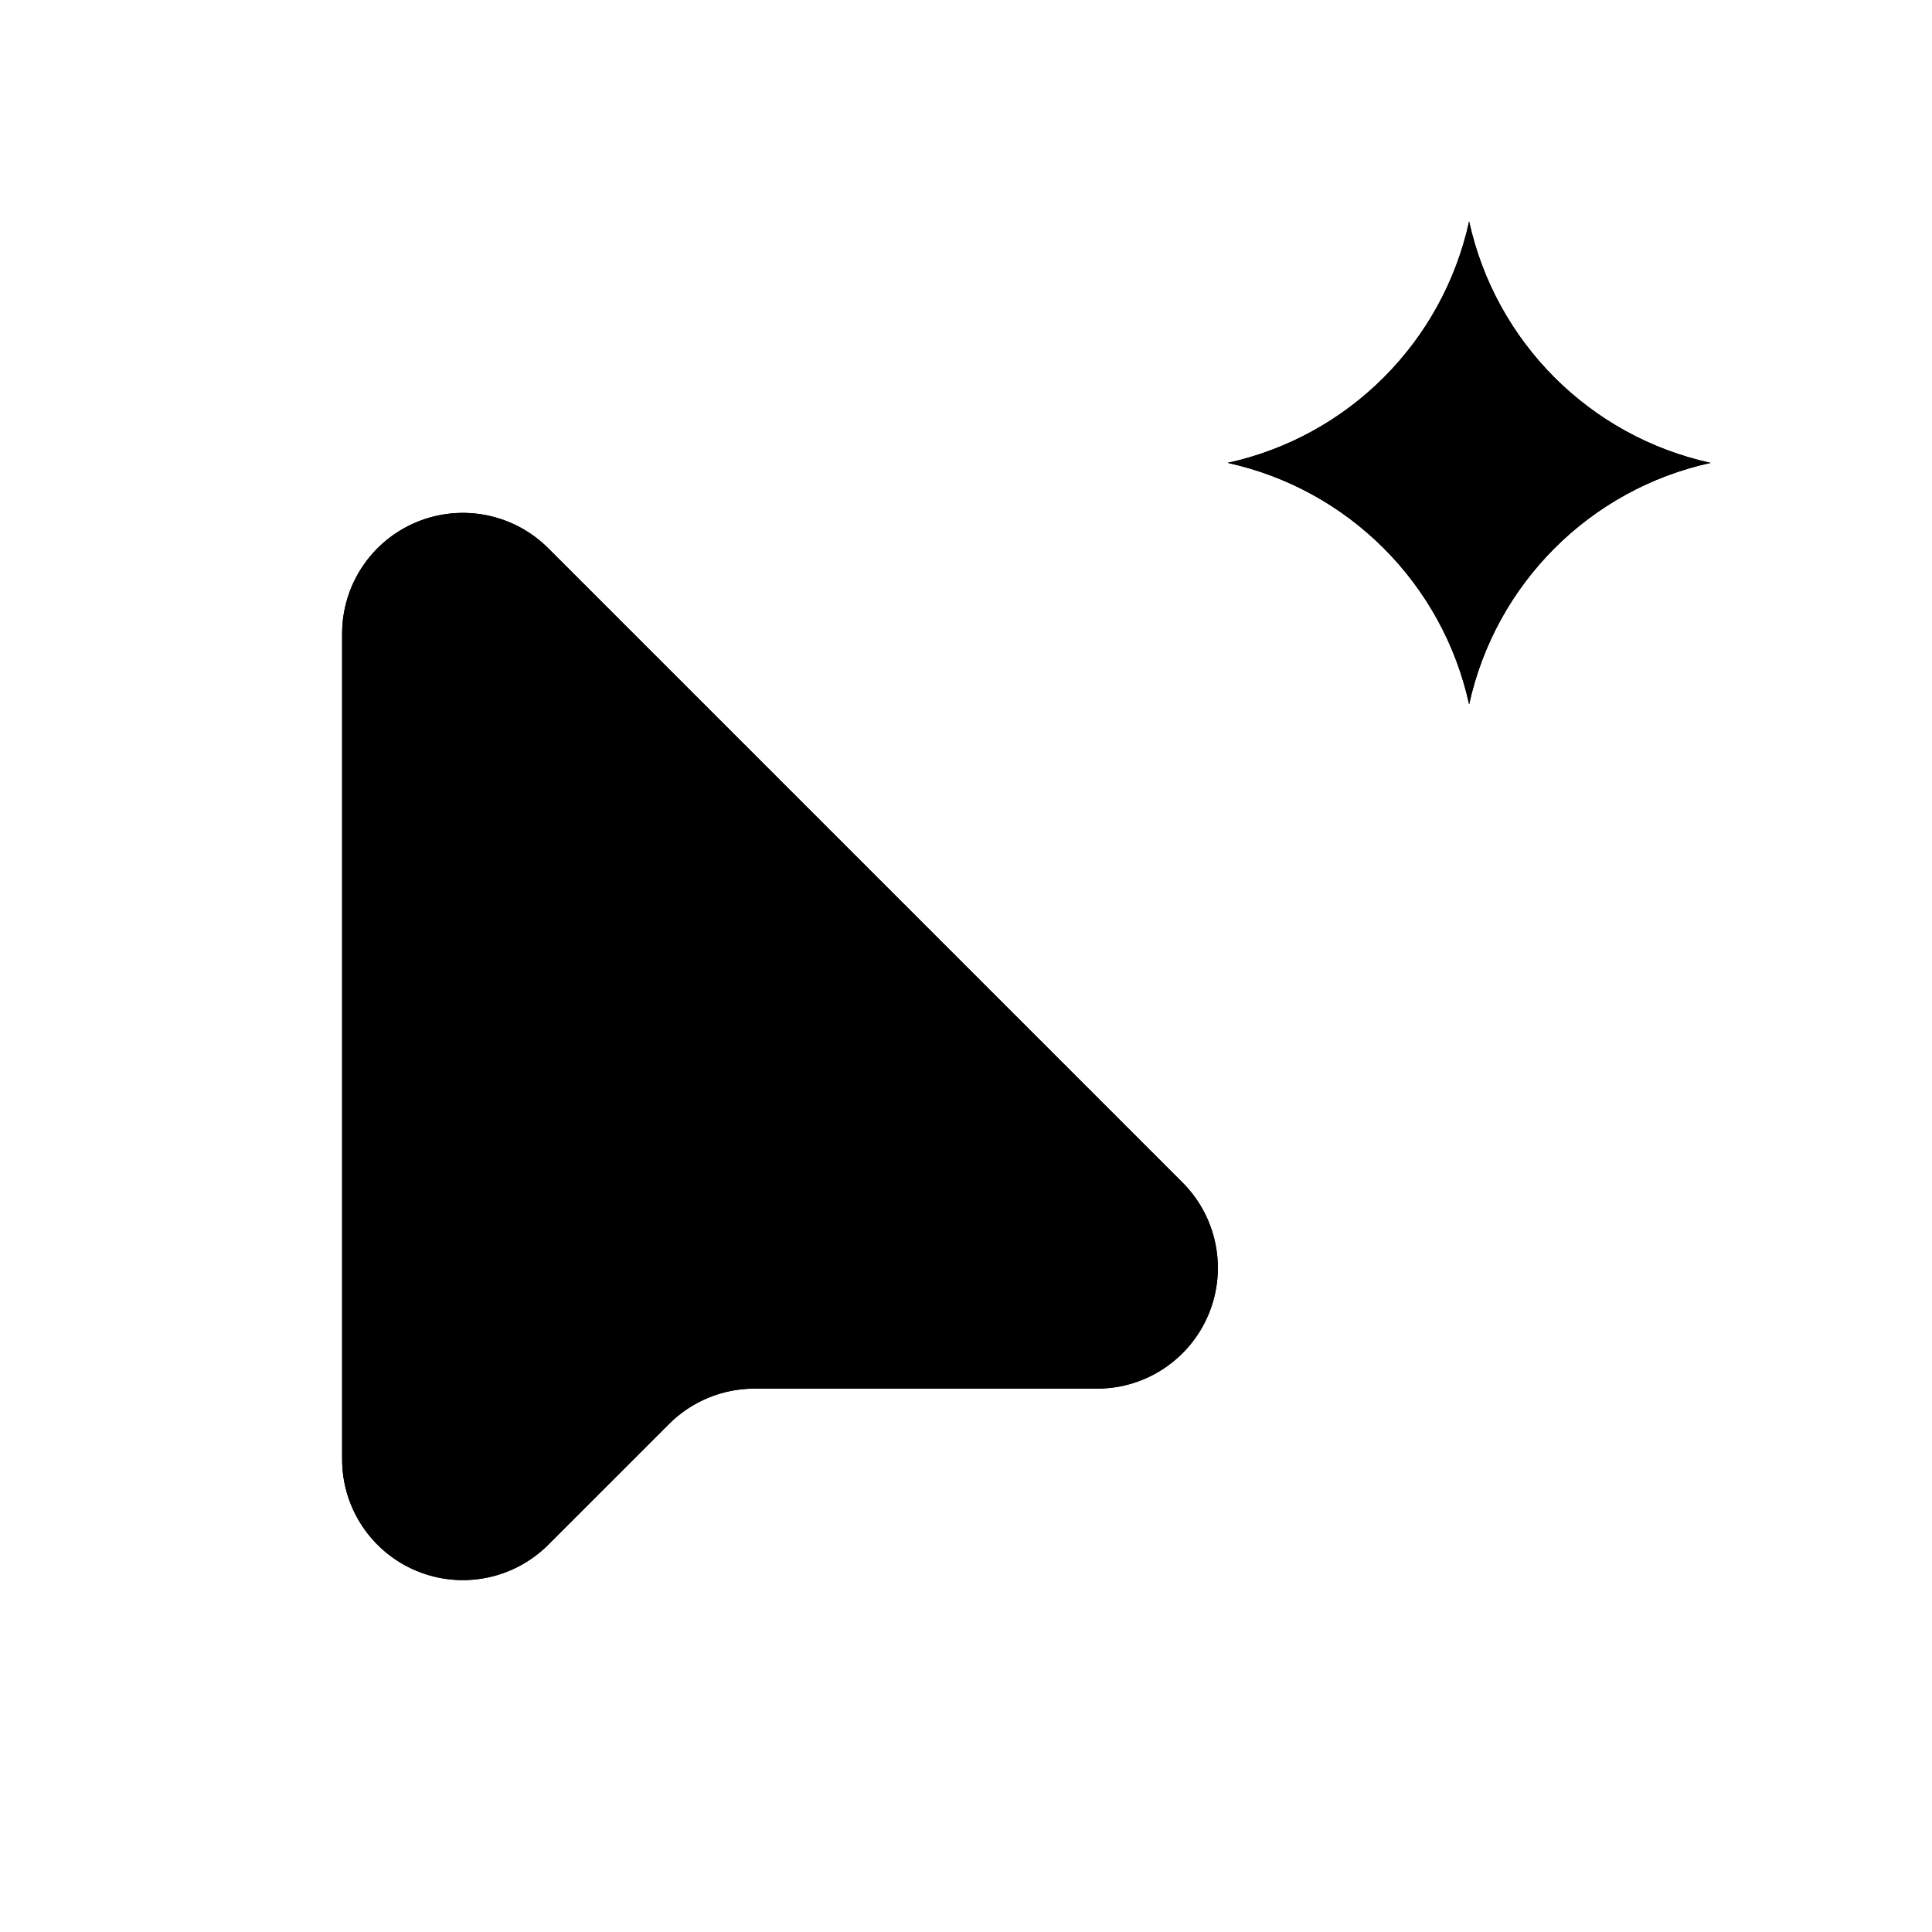
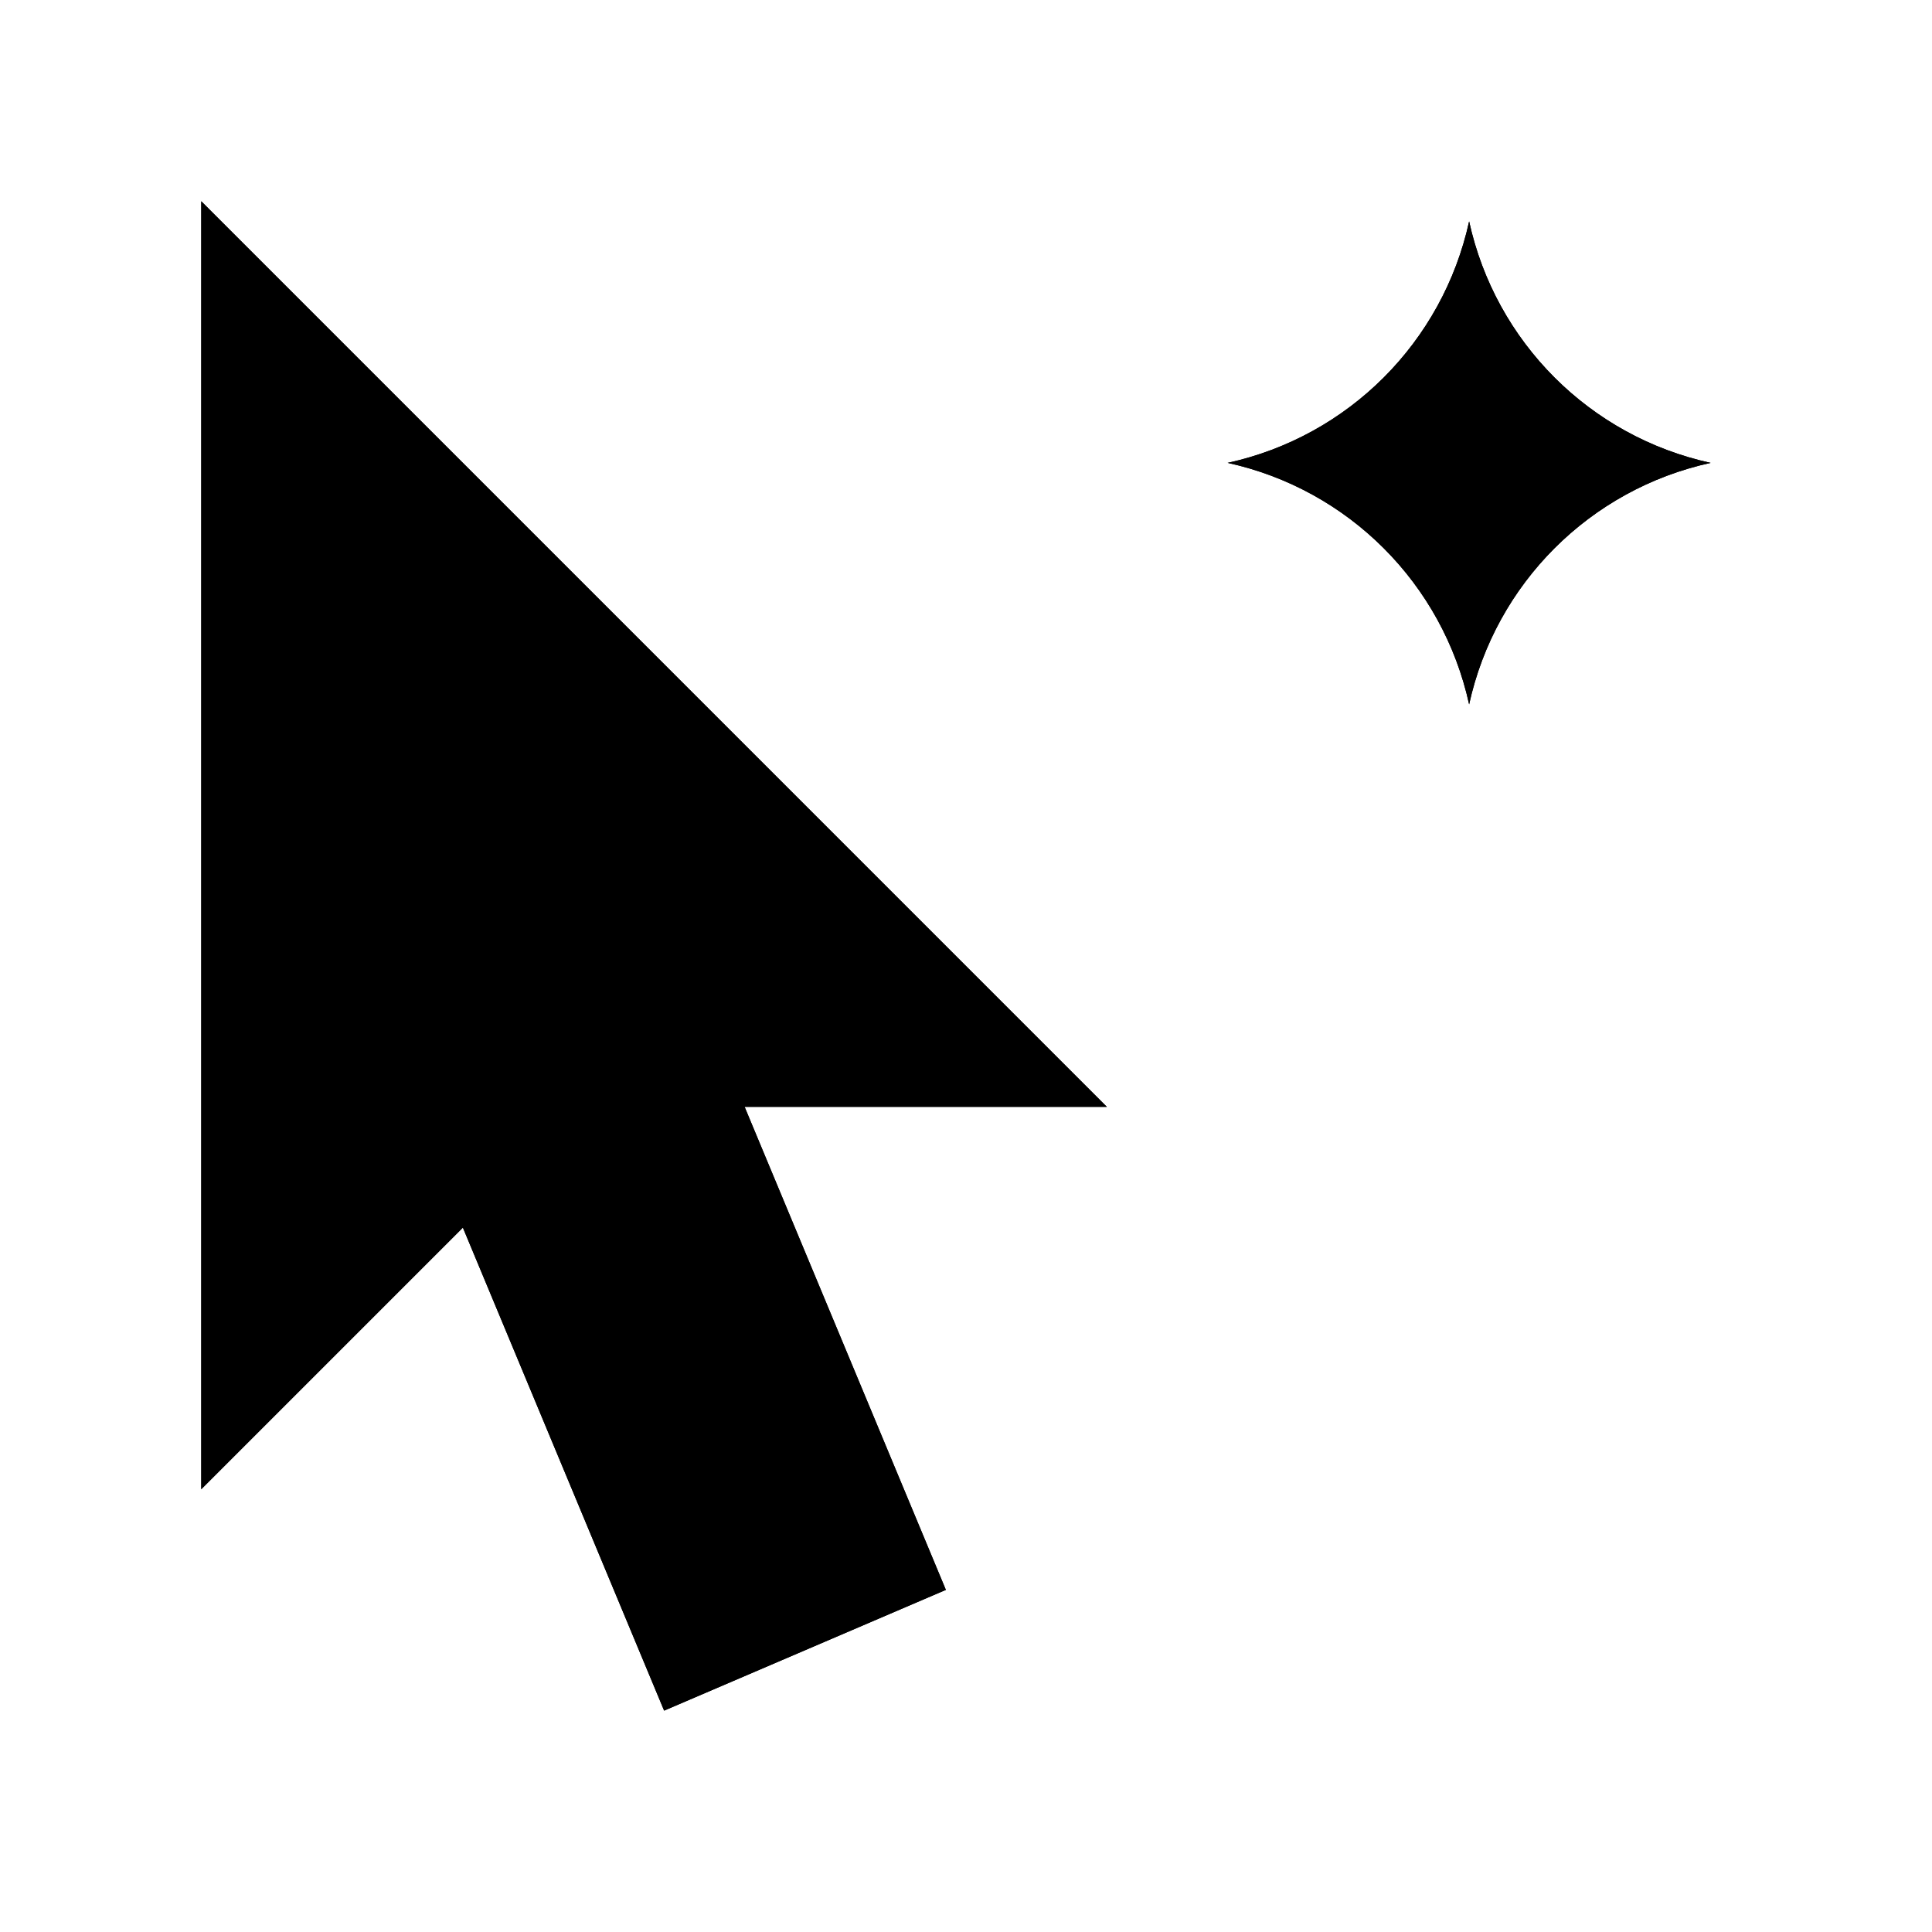
- <svg xmlns="http://www.w3.org/2000/svg" viewBox="0 0 24 24" data-aliases="agent agent-action automation">
-   <path d="M10.75 10.75L14.689 14.689A1.5 1.5 0 0 1 13.629 17.25L9.371 17.25A1.5 1.5 0 0 0 8.311 17.689L6.811 19.189A1.5 1.5 0 0 1 4.25 18.129L4.25 7.871A1.5 1.5 0 0 1 6.811 6.811Z" />
-   <path d="M10.75 10.75L14.689 14.689A1.5 1.5 0 0 1 13.629 17.25L9.371 17.25A1.5 1.5 0 0 0 8.311 17.689L6.811 19.189A1.5 1.5 0 0 1 4.25 18.129L4.25 7.871A1.5 1.5 0 0 1 6.811 6.811Z" data-role="silhouette" />
+ <svg xmlns="http://www.w3.org/2000/svg" viewBox="0 0 24 24" data-waive-angle="The cursor stem follows the arrowhead centreline, between the vertical and diagonal edges." data-aliases="agent agent-action automation">
+   <path d="M2.5 2.5V18.5L5.75 15.25L8.25 21.25L11.75 19.75L9.25 13.75H13.75Z" />
+   <path d="M2.5 2.5V18.5L5.75 15.25L8.25 21.25L11.75 19.75L9.25 13.75H13.75Z" data-role="silhouette" />
  <path d="M18.25 2.75A3.932 3.932 0 0 0 21.25 5.75A3.932 3.932 0 0 0 18.25 8.75A3.932 3.932 0 0 0 15.25 5.75A3.932 3.932 0 0 0 18.25 2.75Z" />
  <path d="M18.25 2.75A3.932 3.932 0 0 0 21.25 5.75A3.932 3.932 0 0 0 18.25 8.75A3.932 3.932 0 0 0 15.25 5.75A3.932 3.932 0 0 0 18.25 2.75Z" data-role="silhouette" />
</svg>
